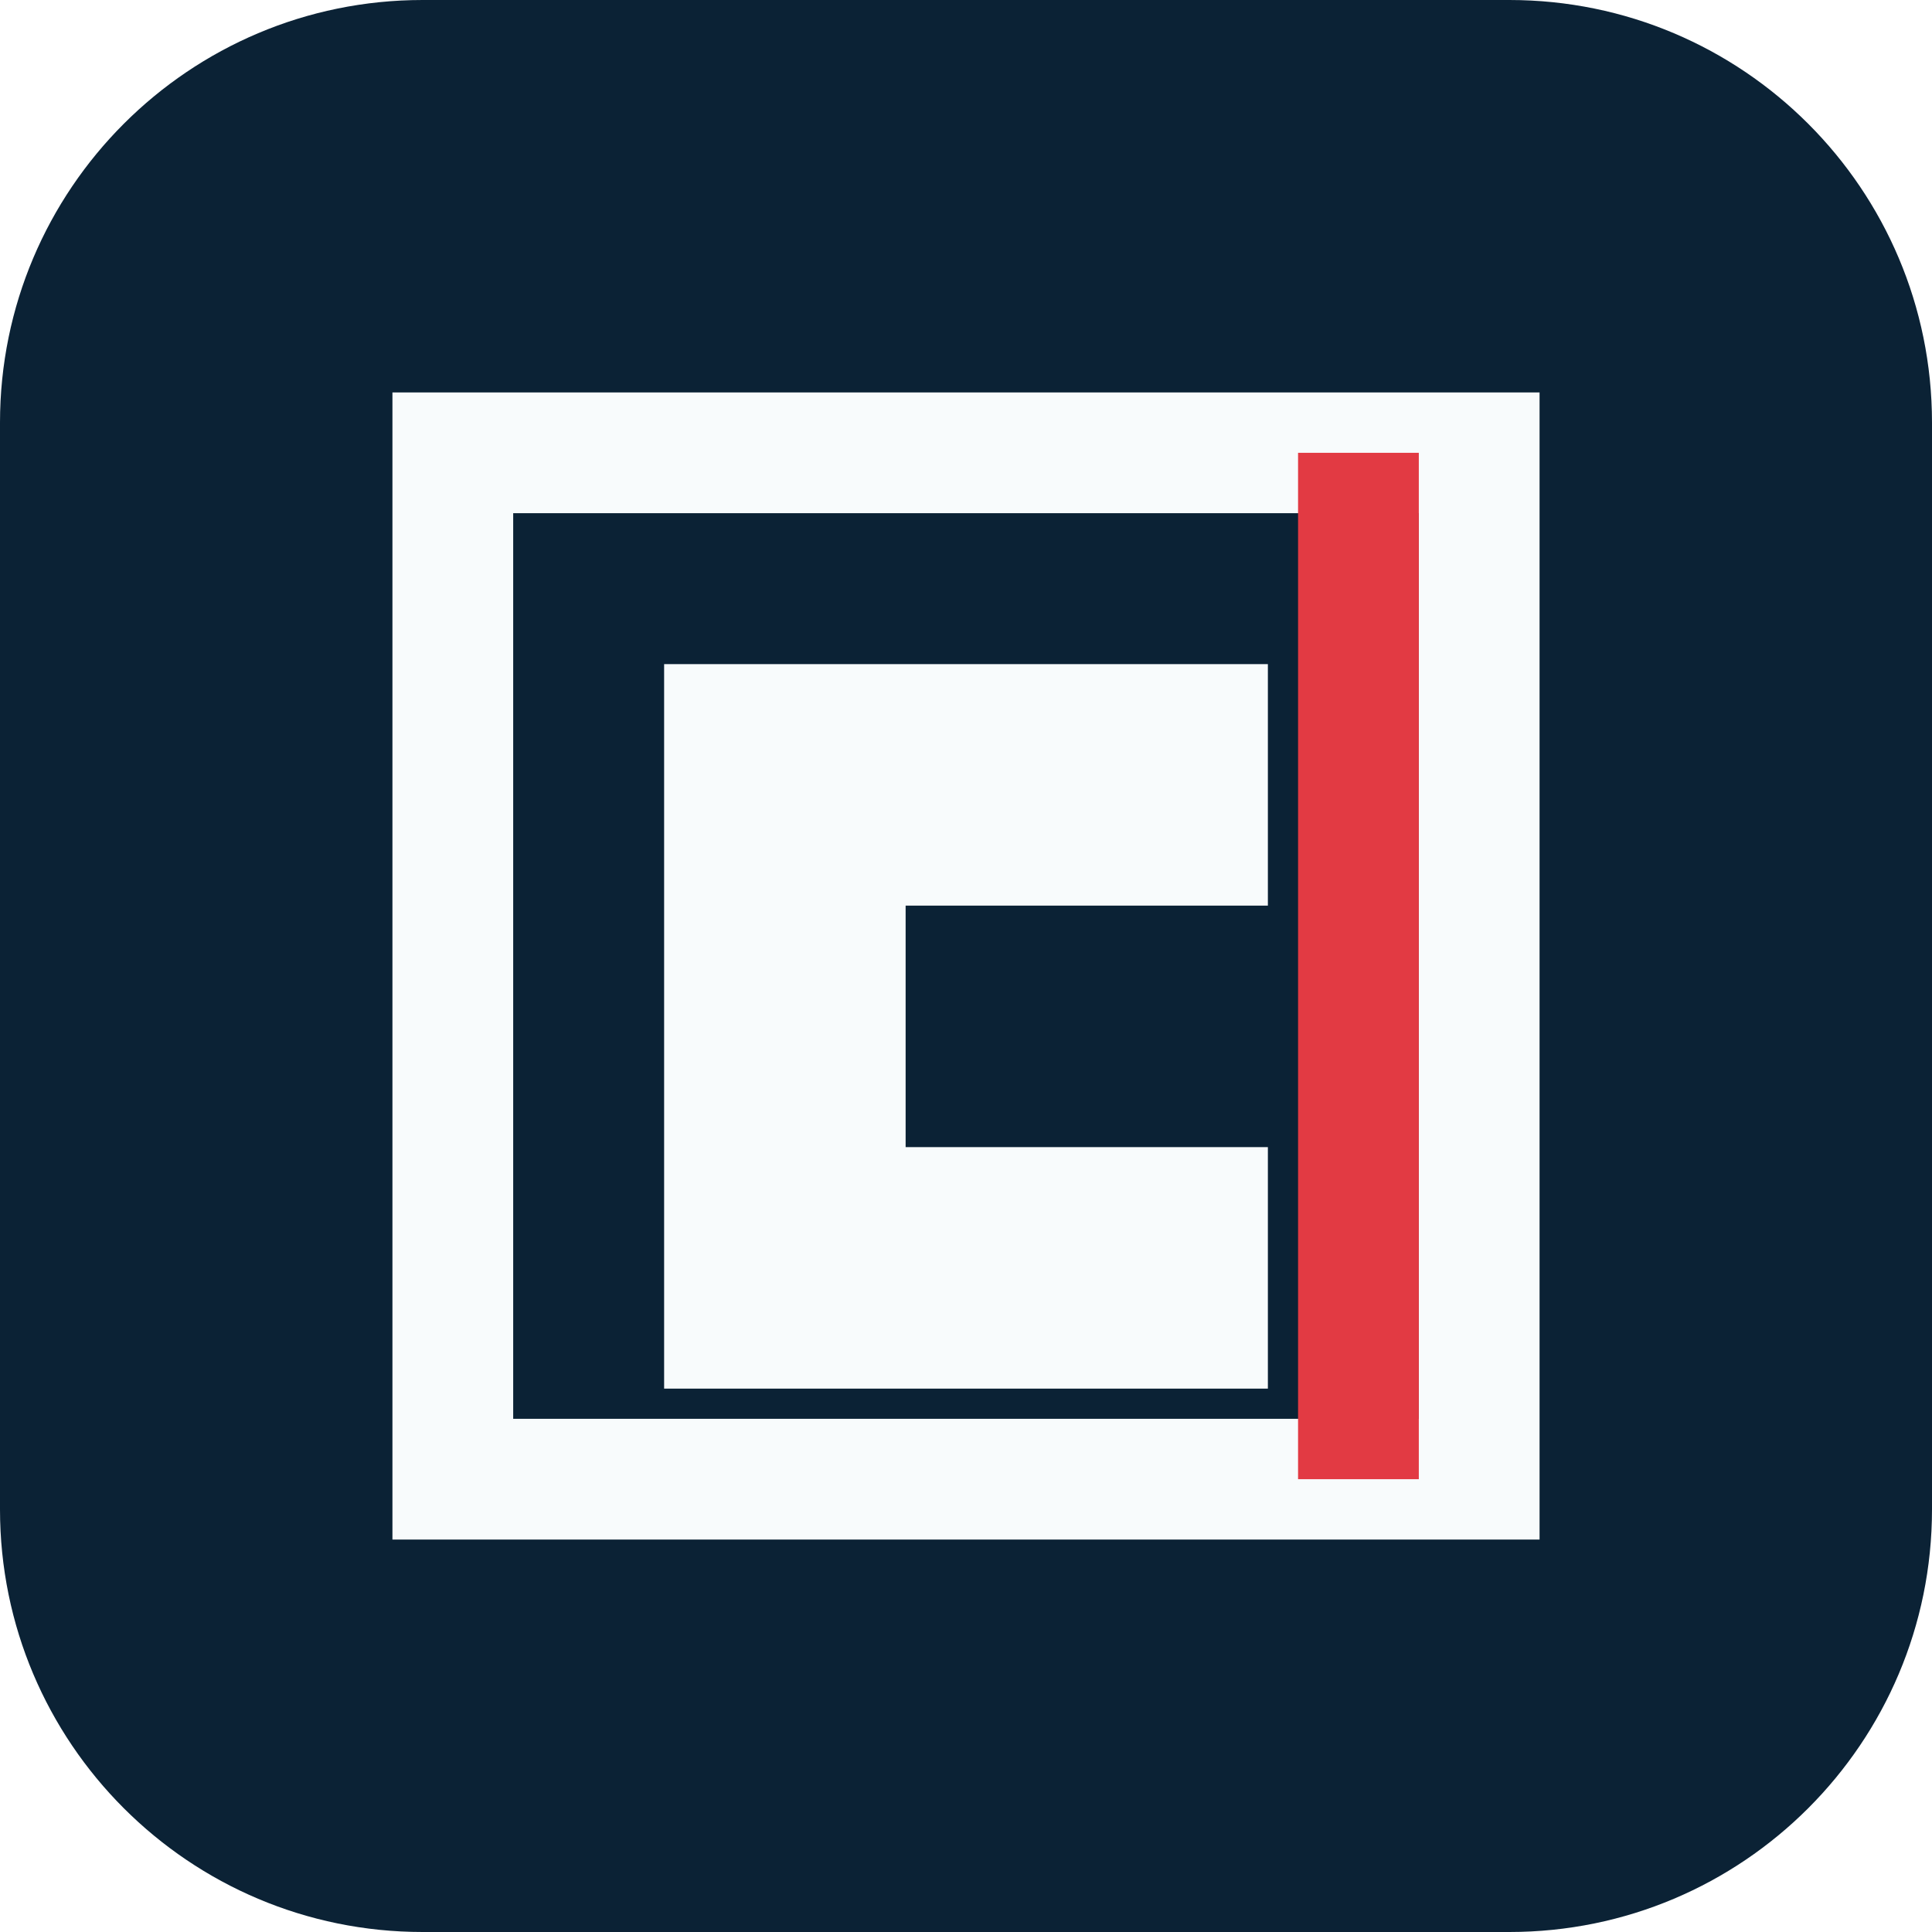
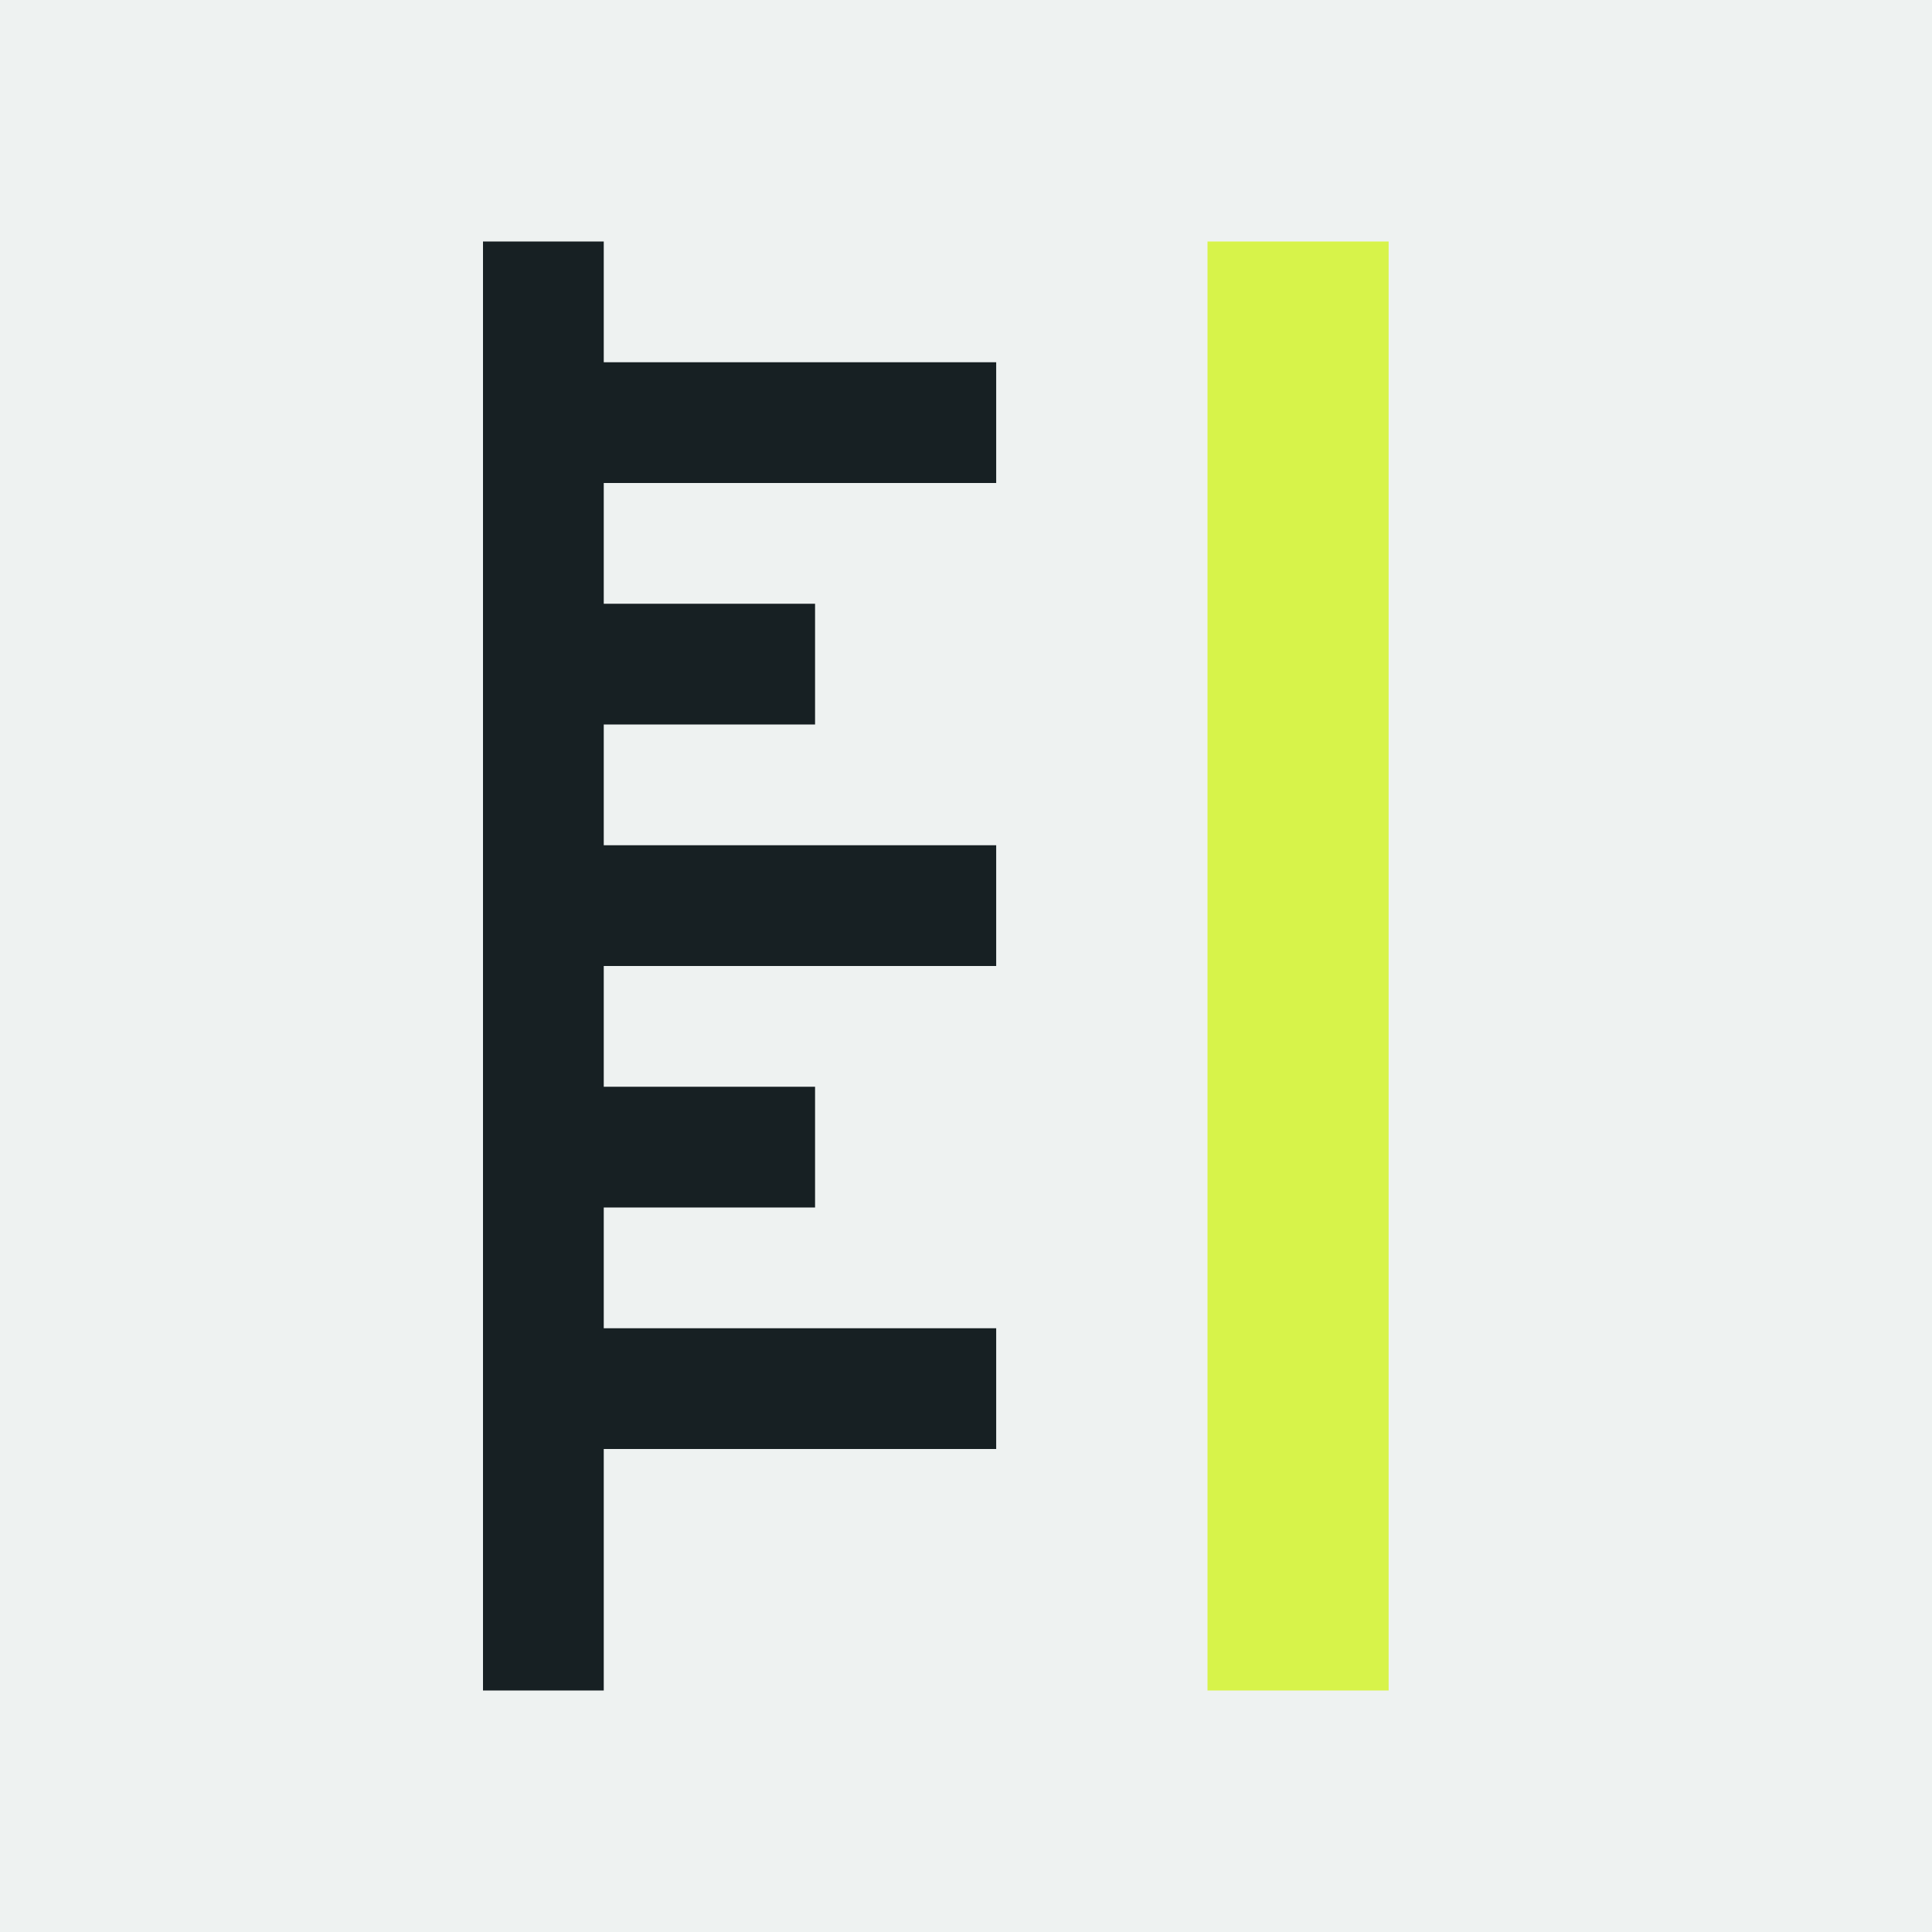
<svg xmlns="http://www.w3.org/2000/svg" viewBox="0 0 64 64">
-   <rect width="64" height="64" rx="14" fill="#0b2235" />
-   <path d="M15 15h34v34H15z" fill="none" stroke="#f8fbfc" stroke-width="4" />
-   <path d="M22 38V22h20v8H30v8h12v8H22z" fill="#f8fbfc" />
-   <path d="M45 15v34" stroke="#e23a43" stroke-width="4" />
+   <rect width="64" height="64" fill="#eef2f1" />
+   <path d="M18 8v48M18 14h15M18 22h9M18 30h15M18 38h9M18 46h15" fill="none" stroke="#172023" stroke-width="4" />
+   <path d="M43 8v48" stroke="#d7f34a" stroke-width="6" />
</svg>
